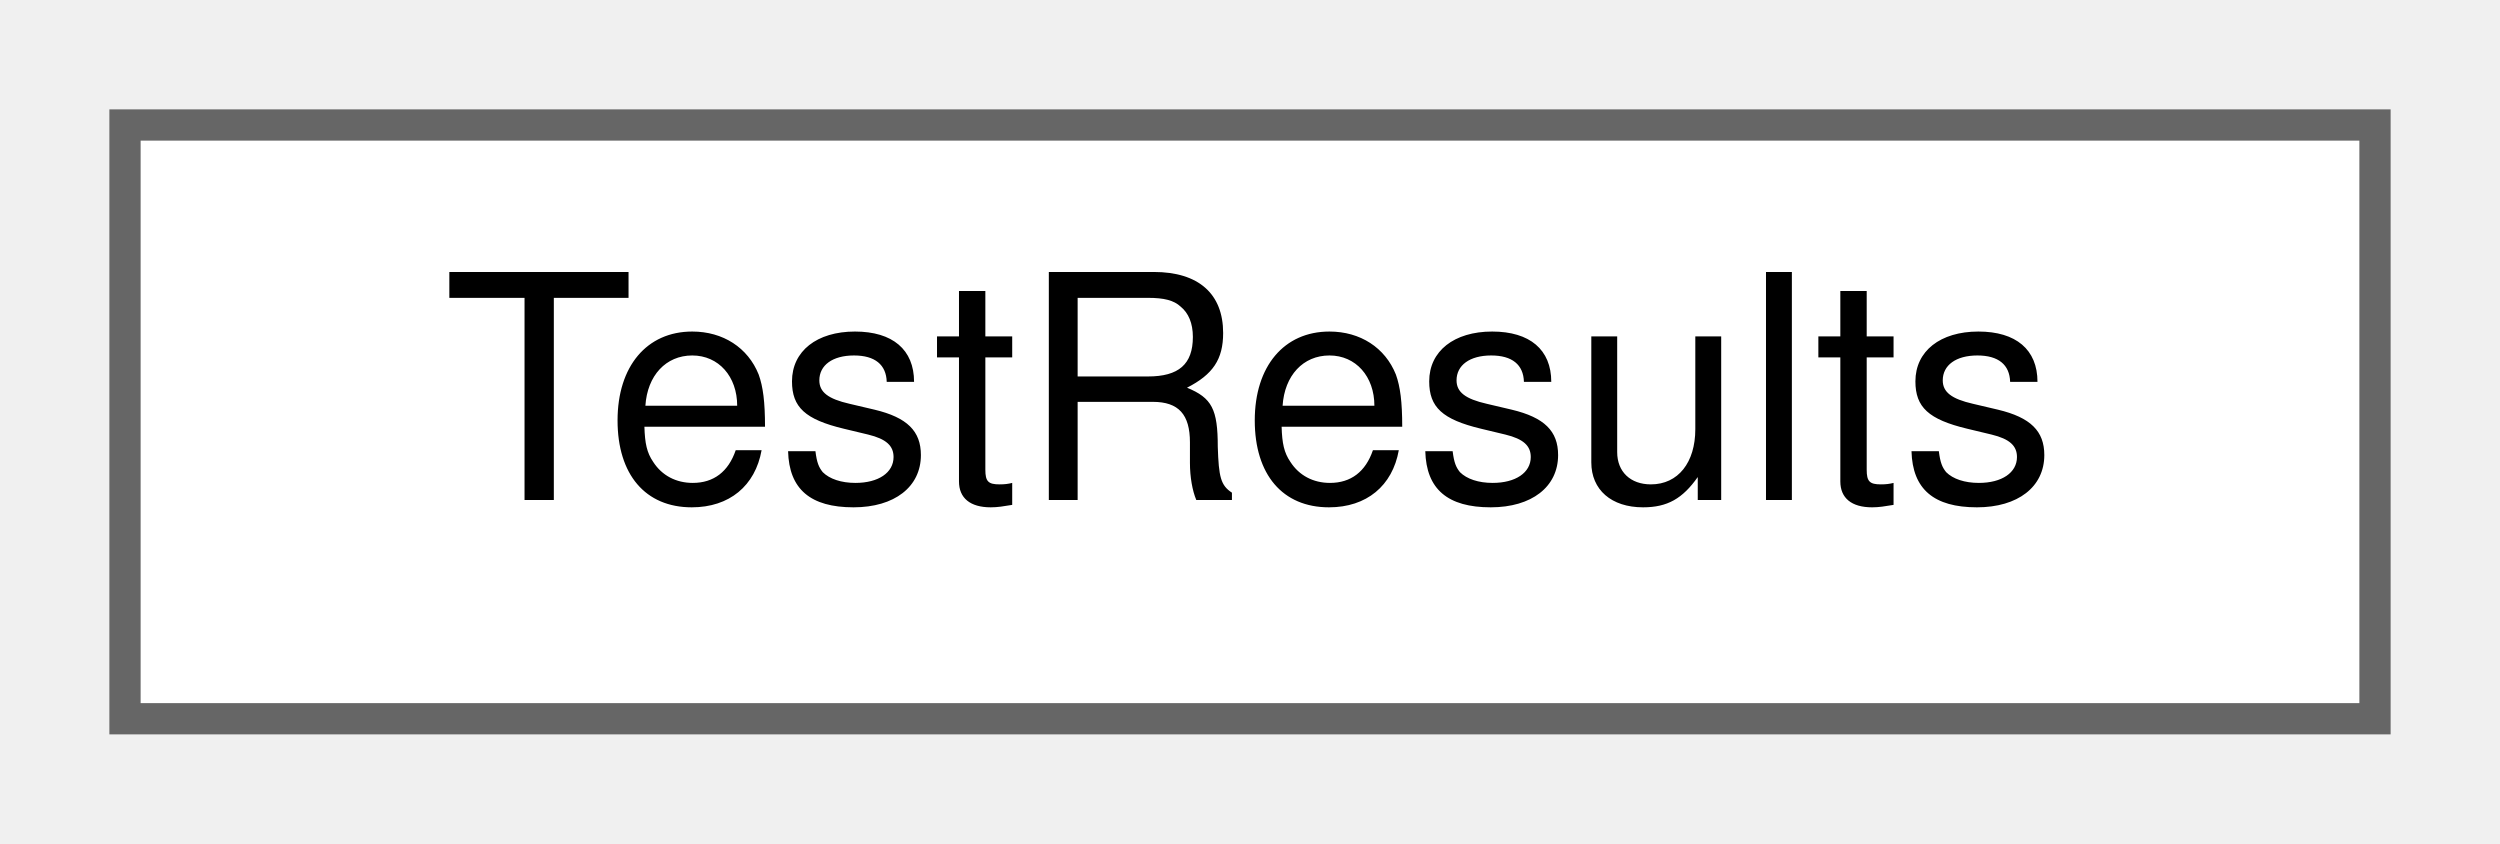
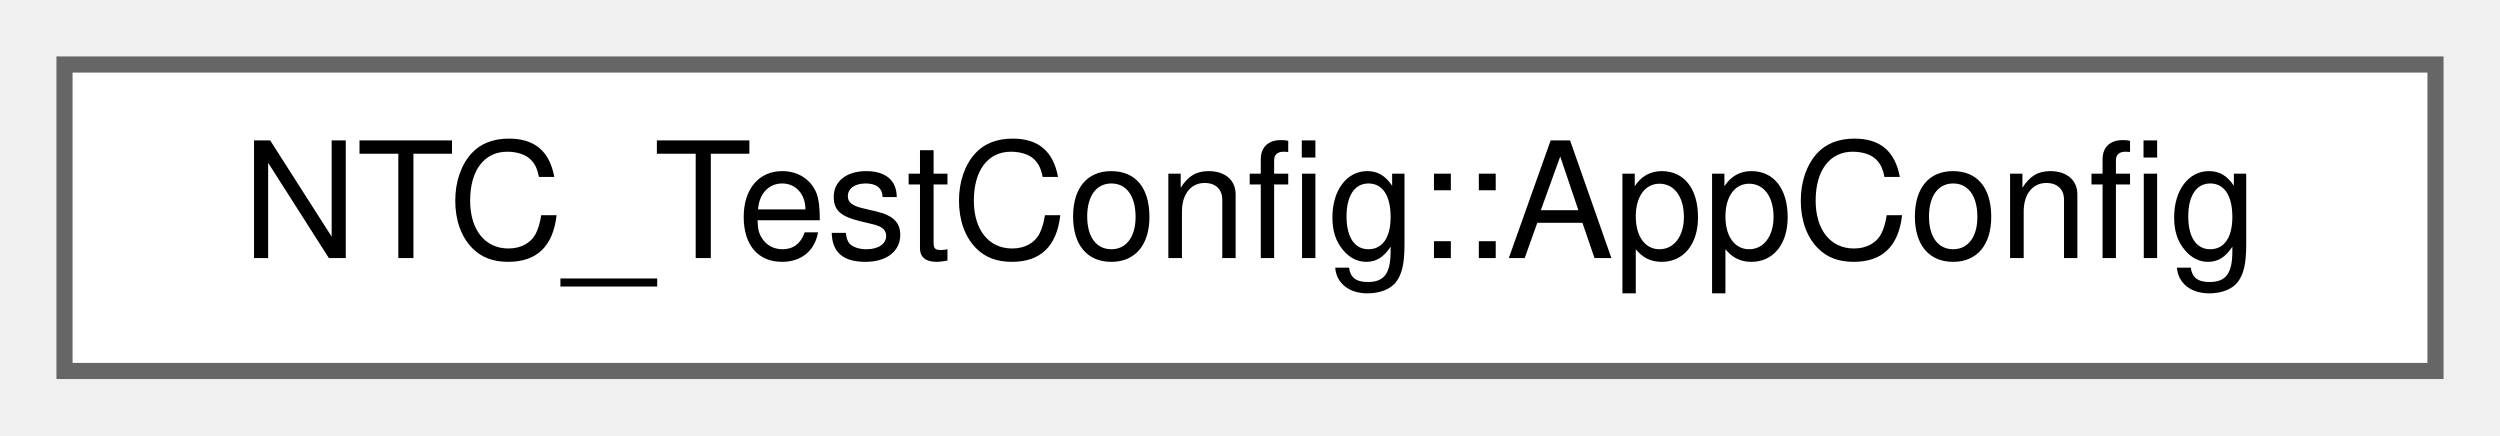
- <svg xmlns="http://www.w3.org/2000/svg" xmlns:xlink="http://www.w3.org/1999/xlink" width="80pt" height="27pt" viewBox="0.00 0.00 80.00 27.00">
+ <svg xmlns="http://www.w3.org/2000/svg" xmlns:xlink="http://www.w3.org/1999/xlink" width="155pt" height="27pt" viewBox="0.00 0.00 155.00 27.00">
  <g id="graph0" class="graph" transform="scale(1 1) rotate(0) translate(4 23)">
    <g id="Node000000" class="node">
      <g id="a_Node000000">
-         <a xlink:href="structTestResults.html" target="_top" xlink:title="Test execution tracking and results accumulation.">
-           <polygon fill="white" stroke="#666666" points="72,-19 0,-19 0,0 72,0 72,-19" />
-           <text text-anchor="middle" x="36" y="-7" font-family="Helvetica,sans-Serif" font-size="10.00">TestResults</text>
+         <a xlink:href="structNTC__TestConfig_1_1AppConfig.html" target="_top" xlink:title="Application-specific Configuration.">
+           <polygon fill="white" stroke="#666666" points="147,-19 0,-19 0,0 147,0 147,-19" />
+           <text text-anchor="middle" x="73.5" y="-7" font-family="Helvetica,sans-Serif" font-size="10.00">NTC_TestConfig::AppConfig</text>
        </a>
      </g>
    </g>
  </g>
</svg>
